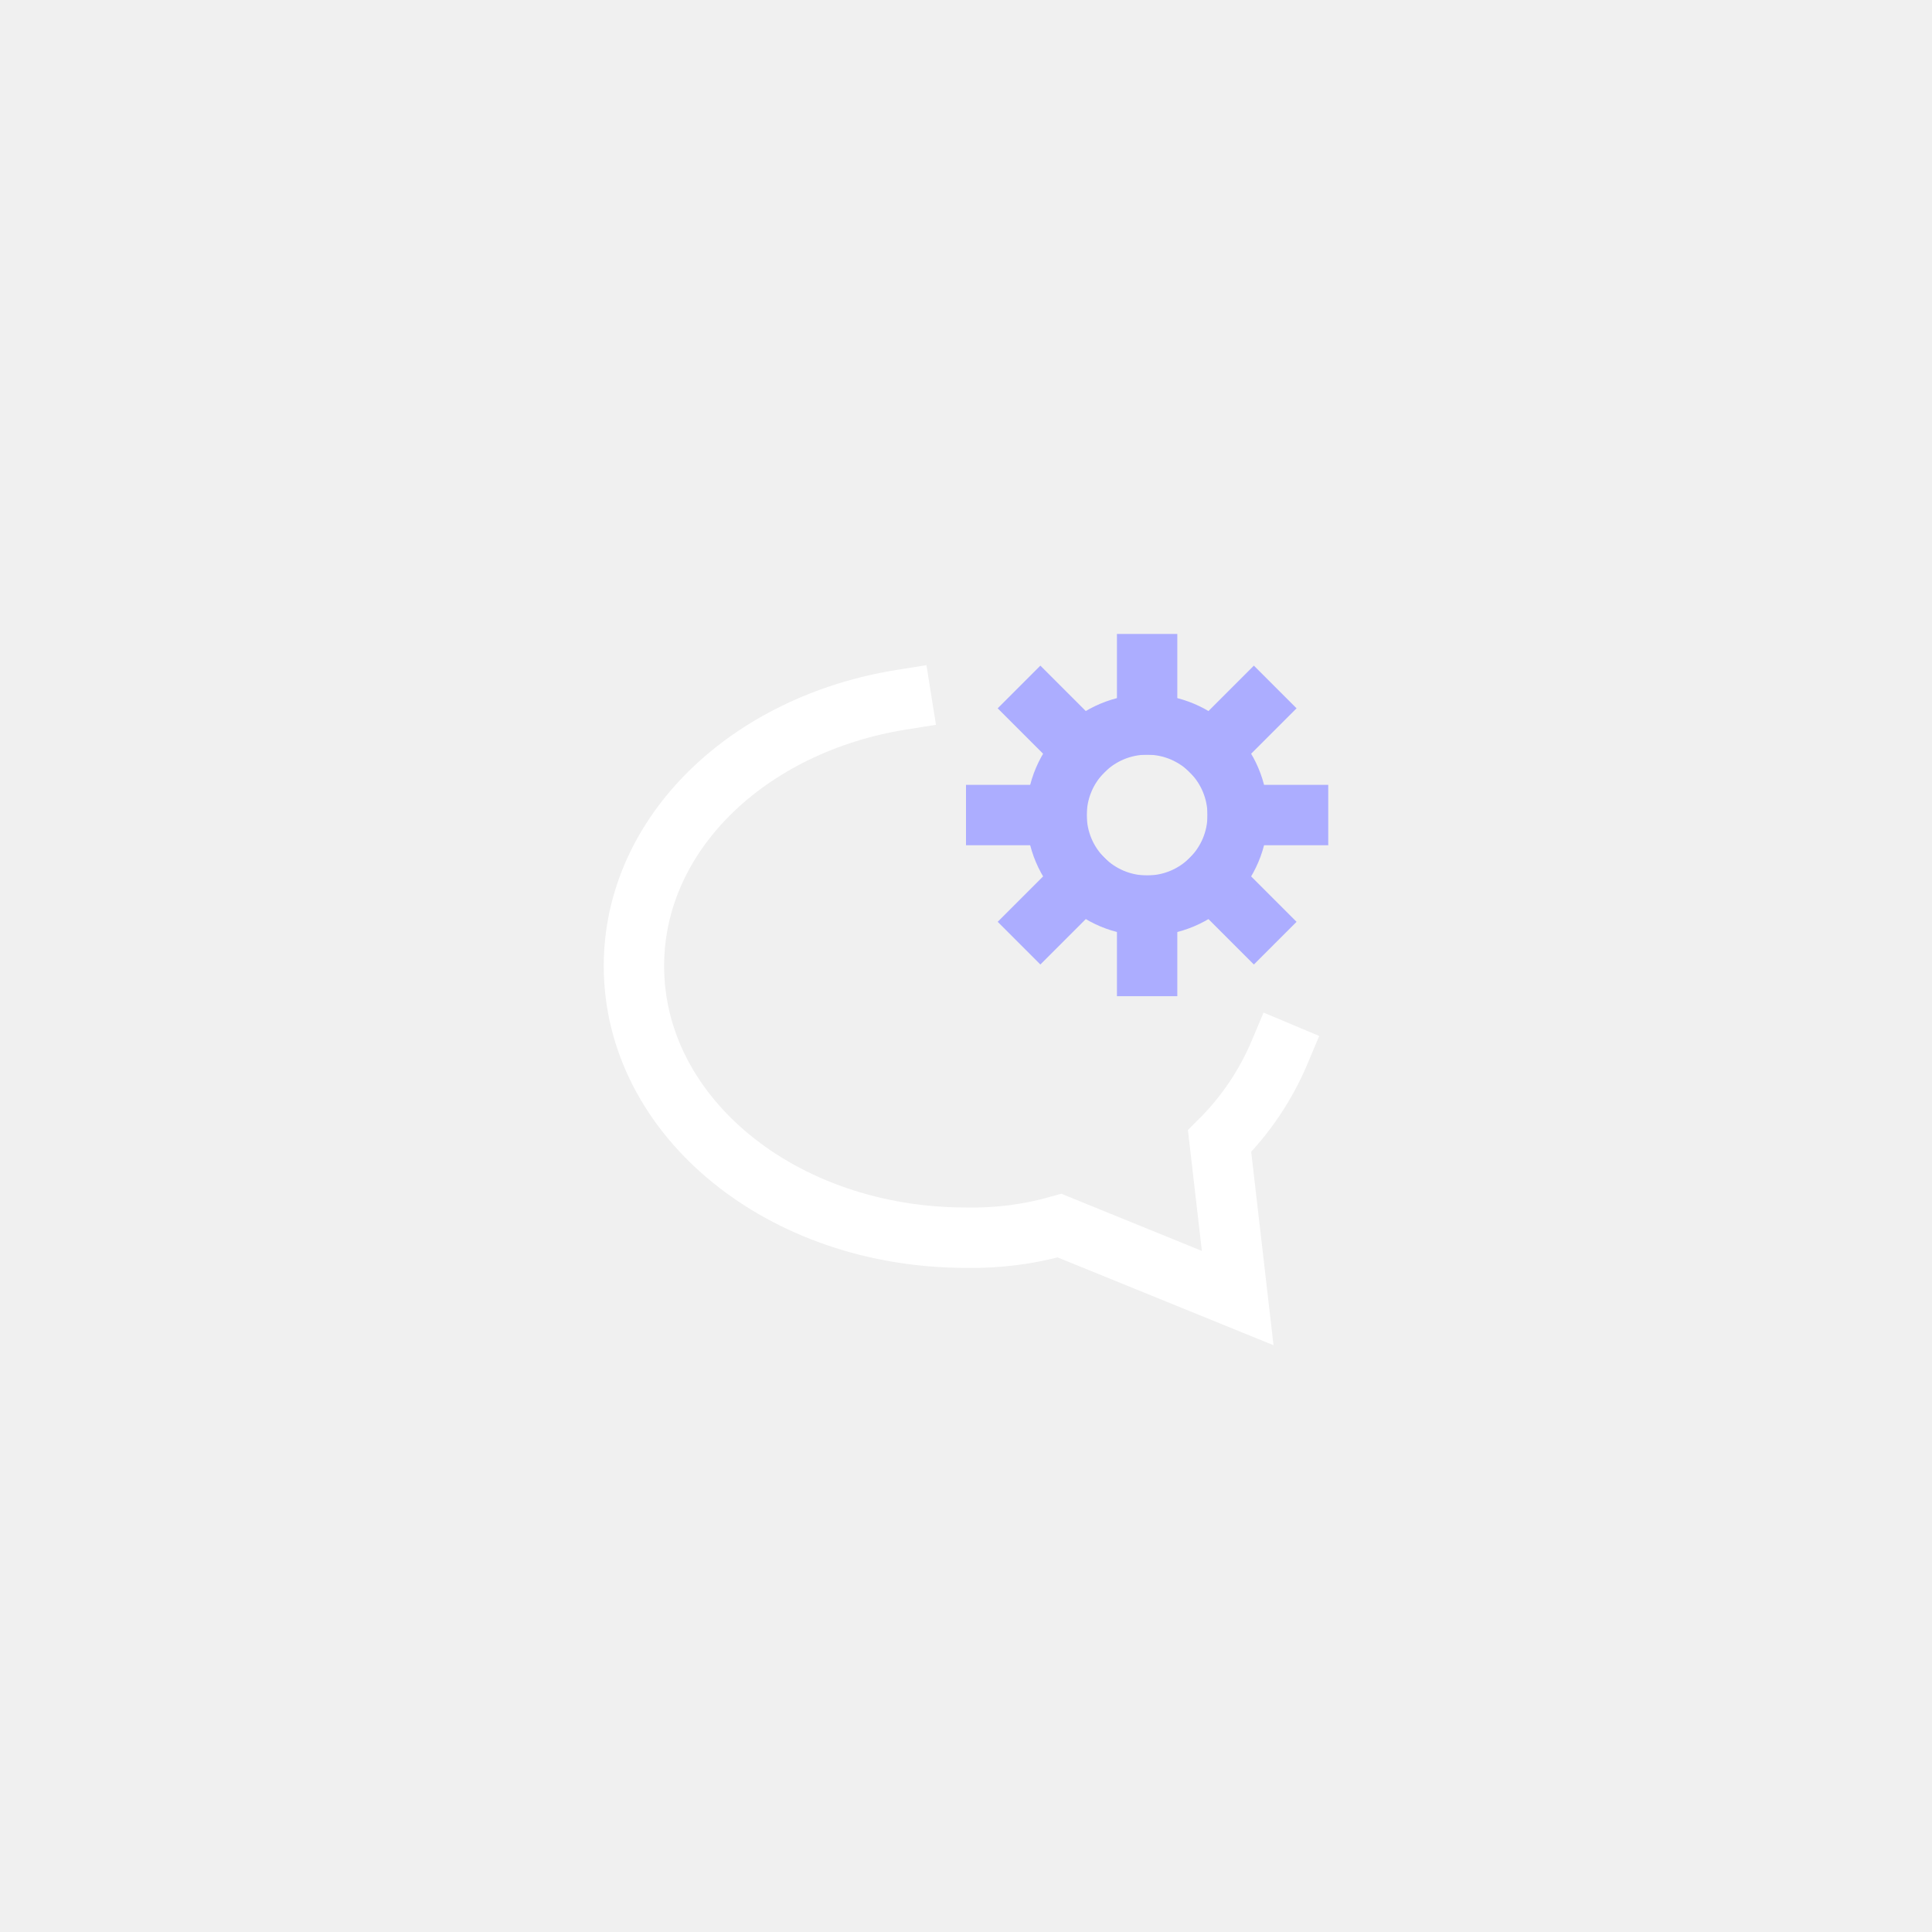
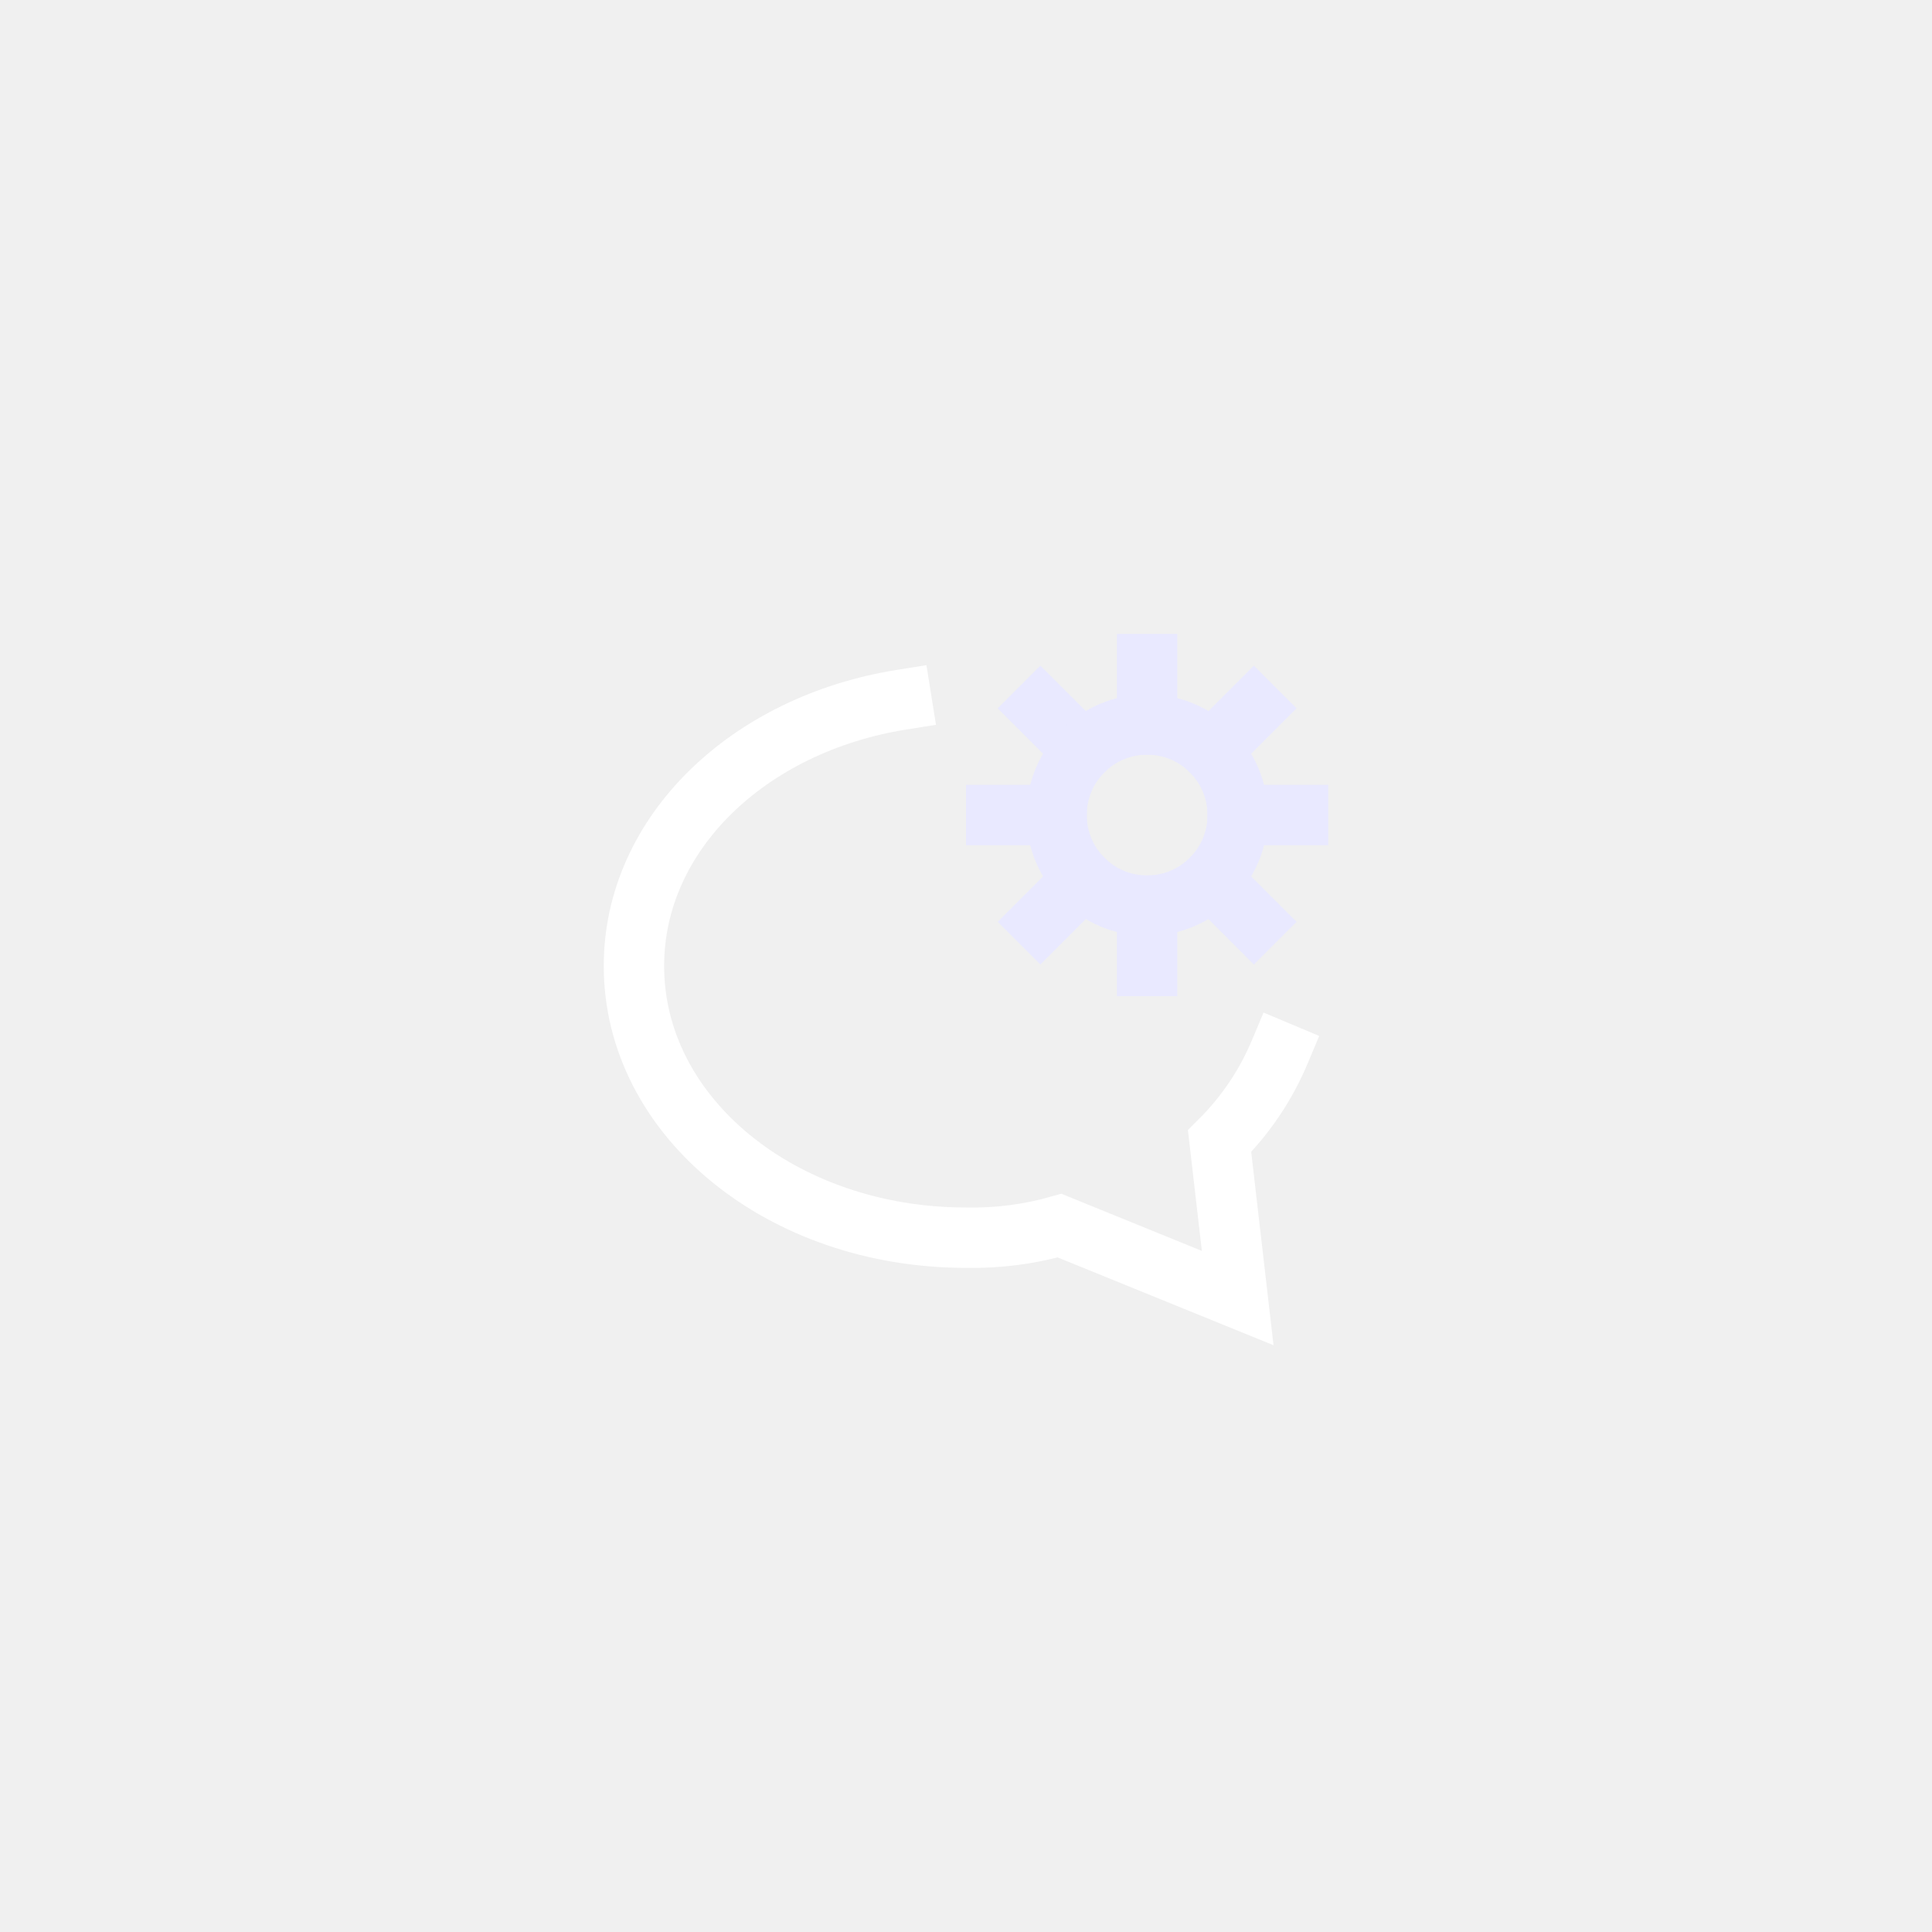
<svg xmlns="http://www.w3.org/2000/svg" width="64" height="64">
  <g stroke-width="2" fill="none" fill-rule="evenodd" stroke-linecap="square">
-     <path d="M38 24v-2M40.121 24.879l1.415-1.415M41 27h2M40.121 29.121l1.415 1.415M38 30v2M35.879 29.121l-1.415 1.415M35 27h-2M35.879 24.879l-1.415-1.415" stroke="#ACADFF" />
-     <circle stroke="#ACADFF" cx="38" cy="27" r="3" />
+     <path d="M38 24v-2M40.121 24.879l1.415-1.415M41 27h2M40.121 29.121l1.415 1.415M38 30v2M35.879 29.121l-1.415 1.415M35 27h-2M35.879 24.879l-1.415-1.415" stroke="#e9e9ff" />
+     <circle stroke="#e9e9ff" cx="38" cy="27" r="3" />
    <path d="M29.86 23.18C24.8 23.988 21 27.6 21 32c0 5 4.9 9 11 9a10.55 10.55 0 003.1-.4L41 43l-.6-5.2a9.125 9.125 0 001.991-2.948" stroke="#FFF" />
  </g>
</svg>
